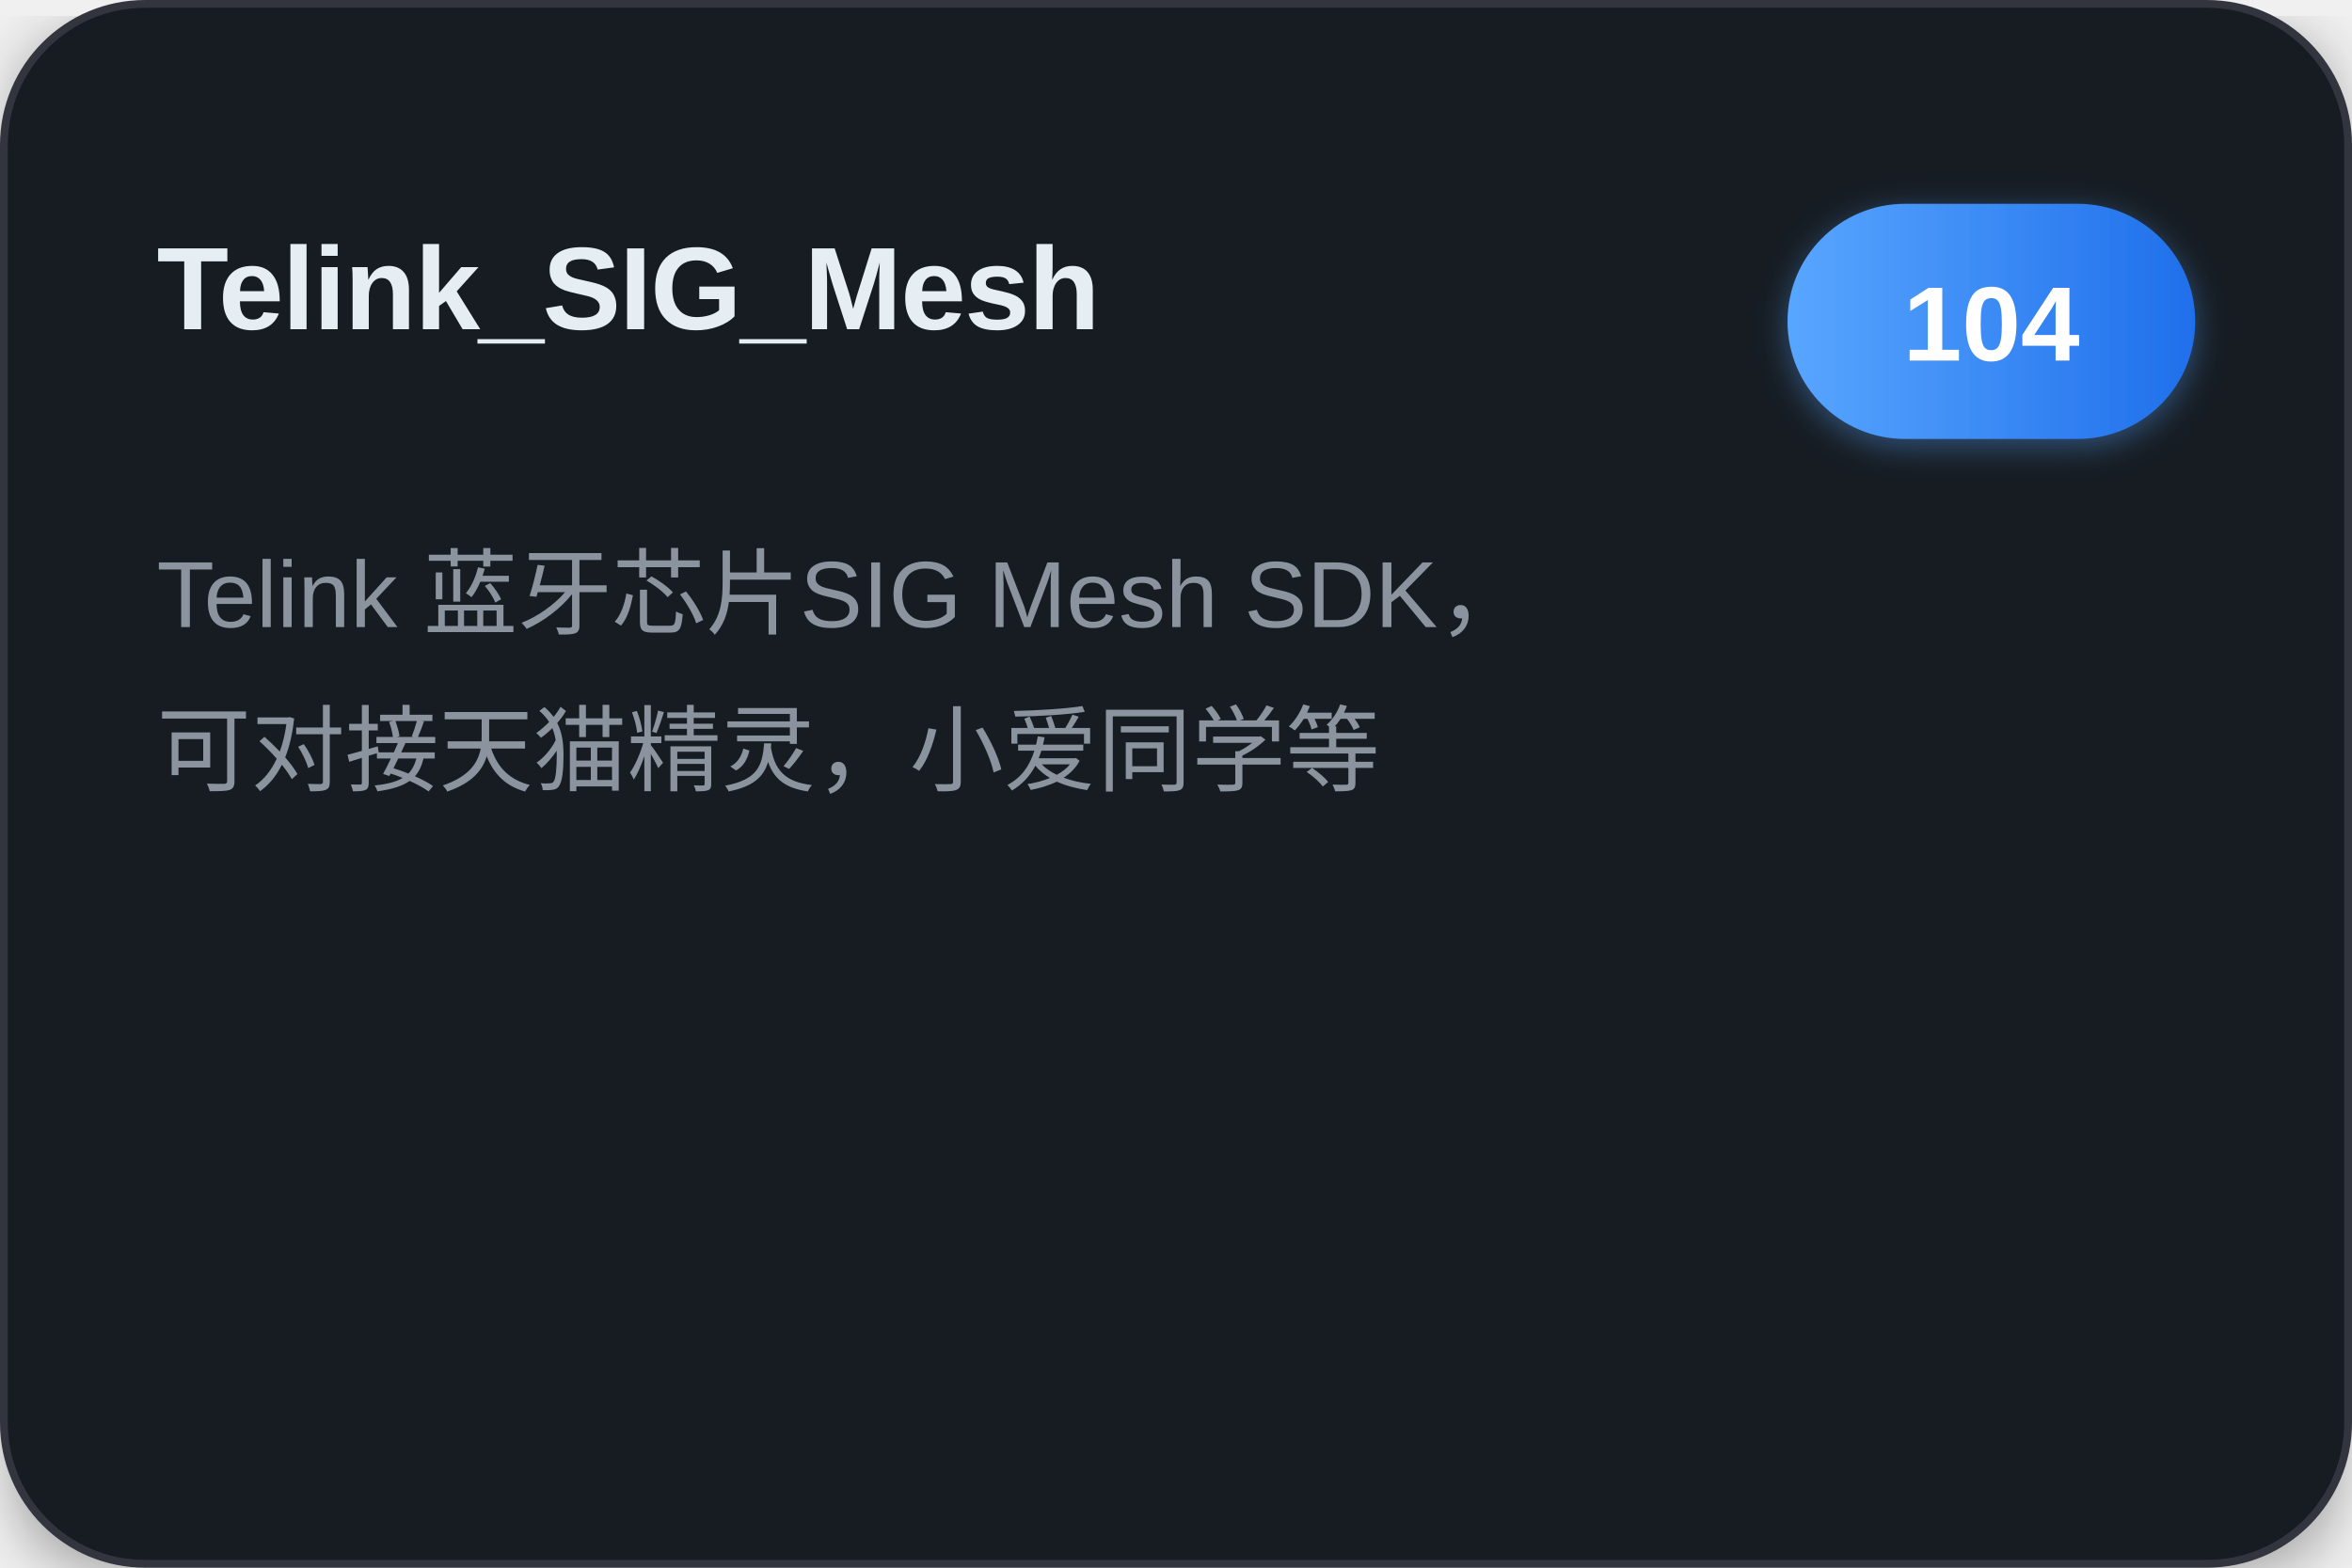
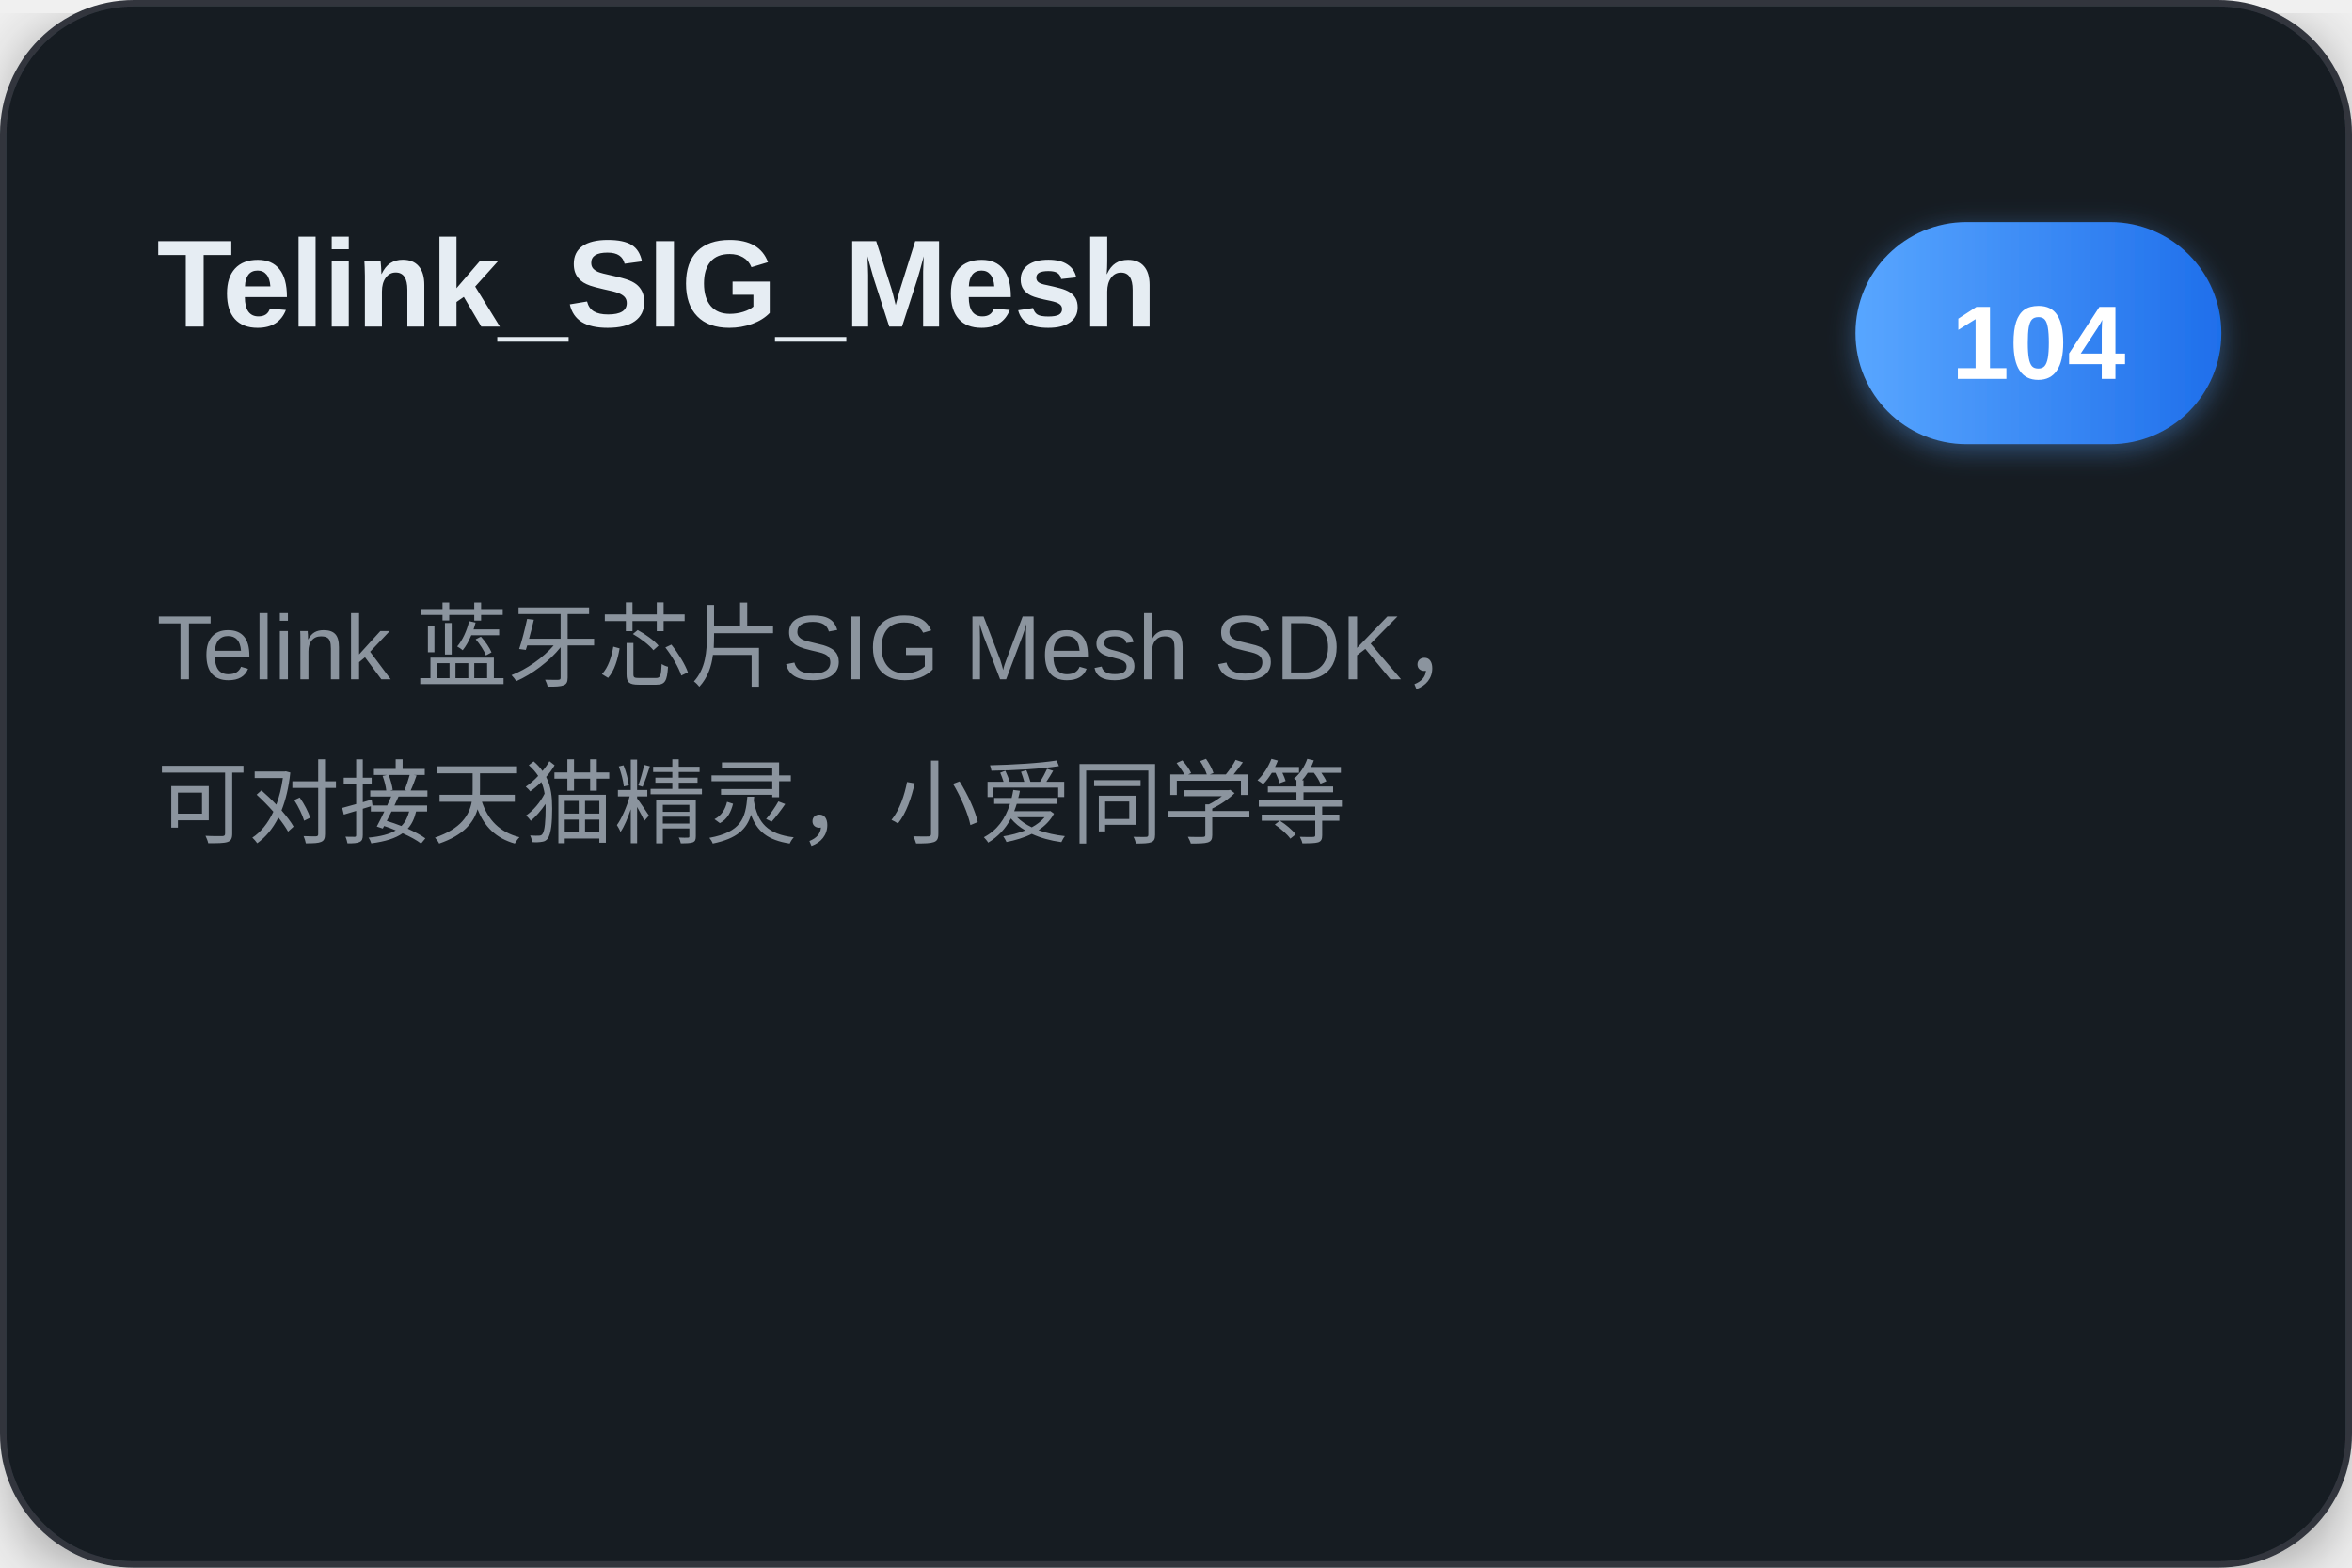
- <svg xmlns="http://www.w3.org/2000/svg" width="300" height="200" viewBox="0 0 300 200" role="img" aria-label="Telink_SIG_Mesh">
+ <svg xmlns="http://www.w3.org/2000/svg" width="360" height="240" viewBox="0 0 360 240" role="img" aria-label="Telink_SIG_Mesh">
  <defs>
    <linearGradient id="brand" x1="0" y1="0" x2="1" y2="0">
      <stop offset="0" stop-color="#58a6ff" />
      <stop offset="1" stop-color="#1f6feb" />
    </linearGradient>
    <filter id="cardShadow" x="-20%" y="-20%" width="140%" height="140%">
-       <feDropShadow dx="0" dy="2" stdDeviation="4" flood-color="#000000" flood-opacity="0.35" />
+       <feDropShadow dx="0" dy="2" stdDeviation="5" flood-color="#000000" flood-opacity="0.35" />
    </filter>
    <filter id="pillShadow" x="-30%" y="-30%" width="160%" height="160%">
      <feDropShadow dx="0" dy="1" stdDeviation="2" flood-color="#58a6ff" flood-opacity="0.4" />
    </filter>
  </defs>
  <g filter="url(#cardShadow)">
-     <rect x="0.5" y="0.5" width="299" height="199" rx="18" fill="#161b22" stroke="#30363d" stroke-width="1" />
+     <rect x="0.5" y="0.5" width="359" height="239" rx="20" fill="#161b22" stroke="#30363d" stroke-width="1" />
  </g>
-   <text x="20" y="42" font-family="'Segoe UI',-apple-system,'Helvetica Neue',Arial,sans-serif" font-size="15" font-weight="700" letter-spacing="-0.2" fill="#e6edf3">Telink_SIG_Mesh</text>
-   <text x="20" y="80" font-family="'Segoe UI',-apple-system,'Helvetica Neue',Arial,sans-serif" font-size="12" fill="#8b949e">Telink 蓝牙芯片SIG Mesh SDK，</text>
-   <text x="20" y="100" font-family="'Segoe UI',-apple-system,'Helvetica Neue',Arial,sans-serif" font-size="12" fill="#8b949e">可对接天猫精灵，小爱同学等</text>
+   <text x="24" y="50" font-family="'Segoe UI',-apple-system,'Helvetica Neue',Arial,sans-serif" font-size="19" font-weight="700" letter-spacing="-0.2" fill="#e6edf3">Telink_SIG_Mesh</text>
+   <text x="24" y="104" font-family="'Segoe UI',-apple-system,'Helvetica Neue',Arial,sans-serif" font-size="14" fill="#8b949e">Telink 蓝牙芯片SIG Mesh SDK，</text>
+   <text x="24" y="128" font-family="'Segoe UI',-apple-system,'Helvetica Neue',Arial,sans-serif" font-size="14" fill="#8b949e">可对接天猫精灵，小爱同学等</text>
  <g filter="url(#pillShadow)">
-     <rect x="228" y="26" width="52" height="30" rx="15" fill="url(#brand)" />
+     <rect x="284" y="34" width="56" height="34" rx="17" fill="url(#brand)" />
  </g>
-   <text x="254" y="46" text-anchor="middle" font-family="'Segoe UI',-apple-system,'Helvetica Neue',Arial,sans-serif" font-size="13.5" font-weight="700" fill="#ffffff">104</text>
+   <text x="312" y="58" text-anchor="middle" font-family="'Segoe UI',-apple-system,'Helvetica Neue',Arial,sans-serif" font-size="16" font-weight="700" fill="#ffffff">104</text>
</svg>
